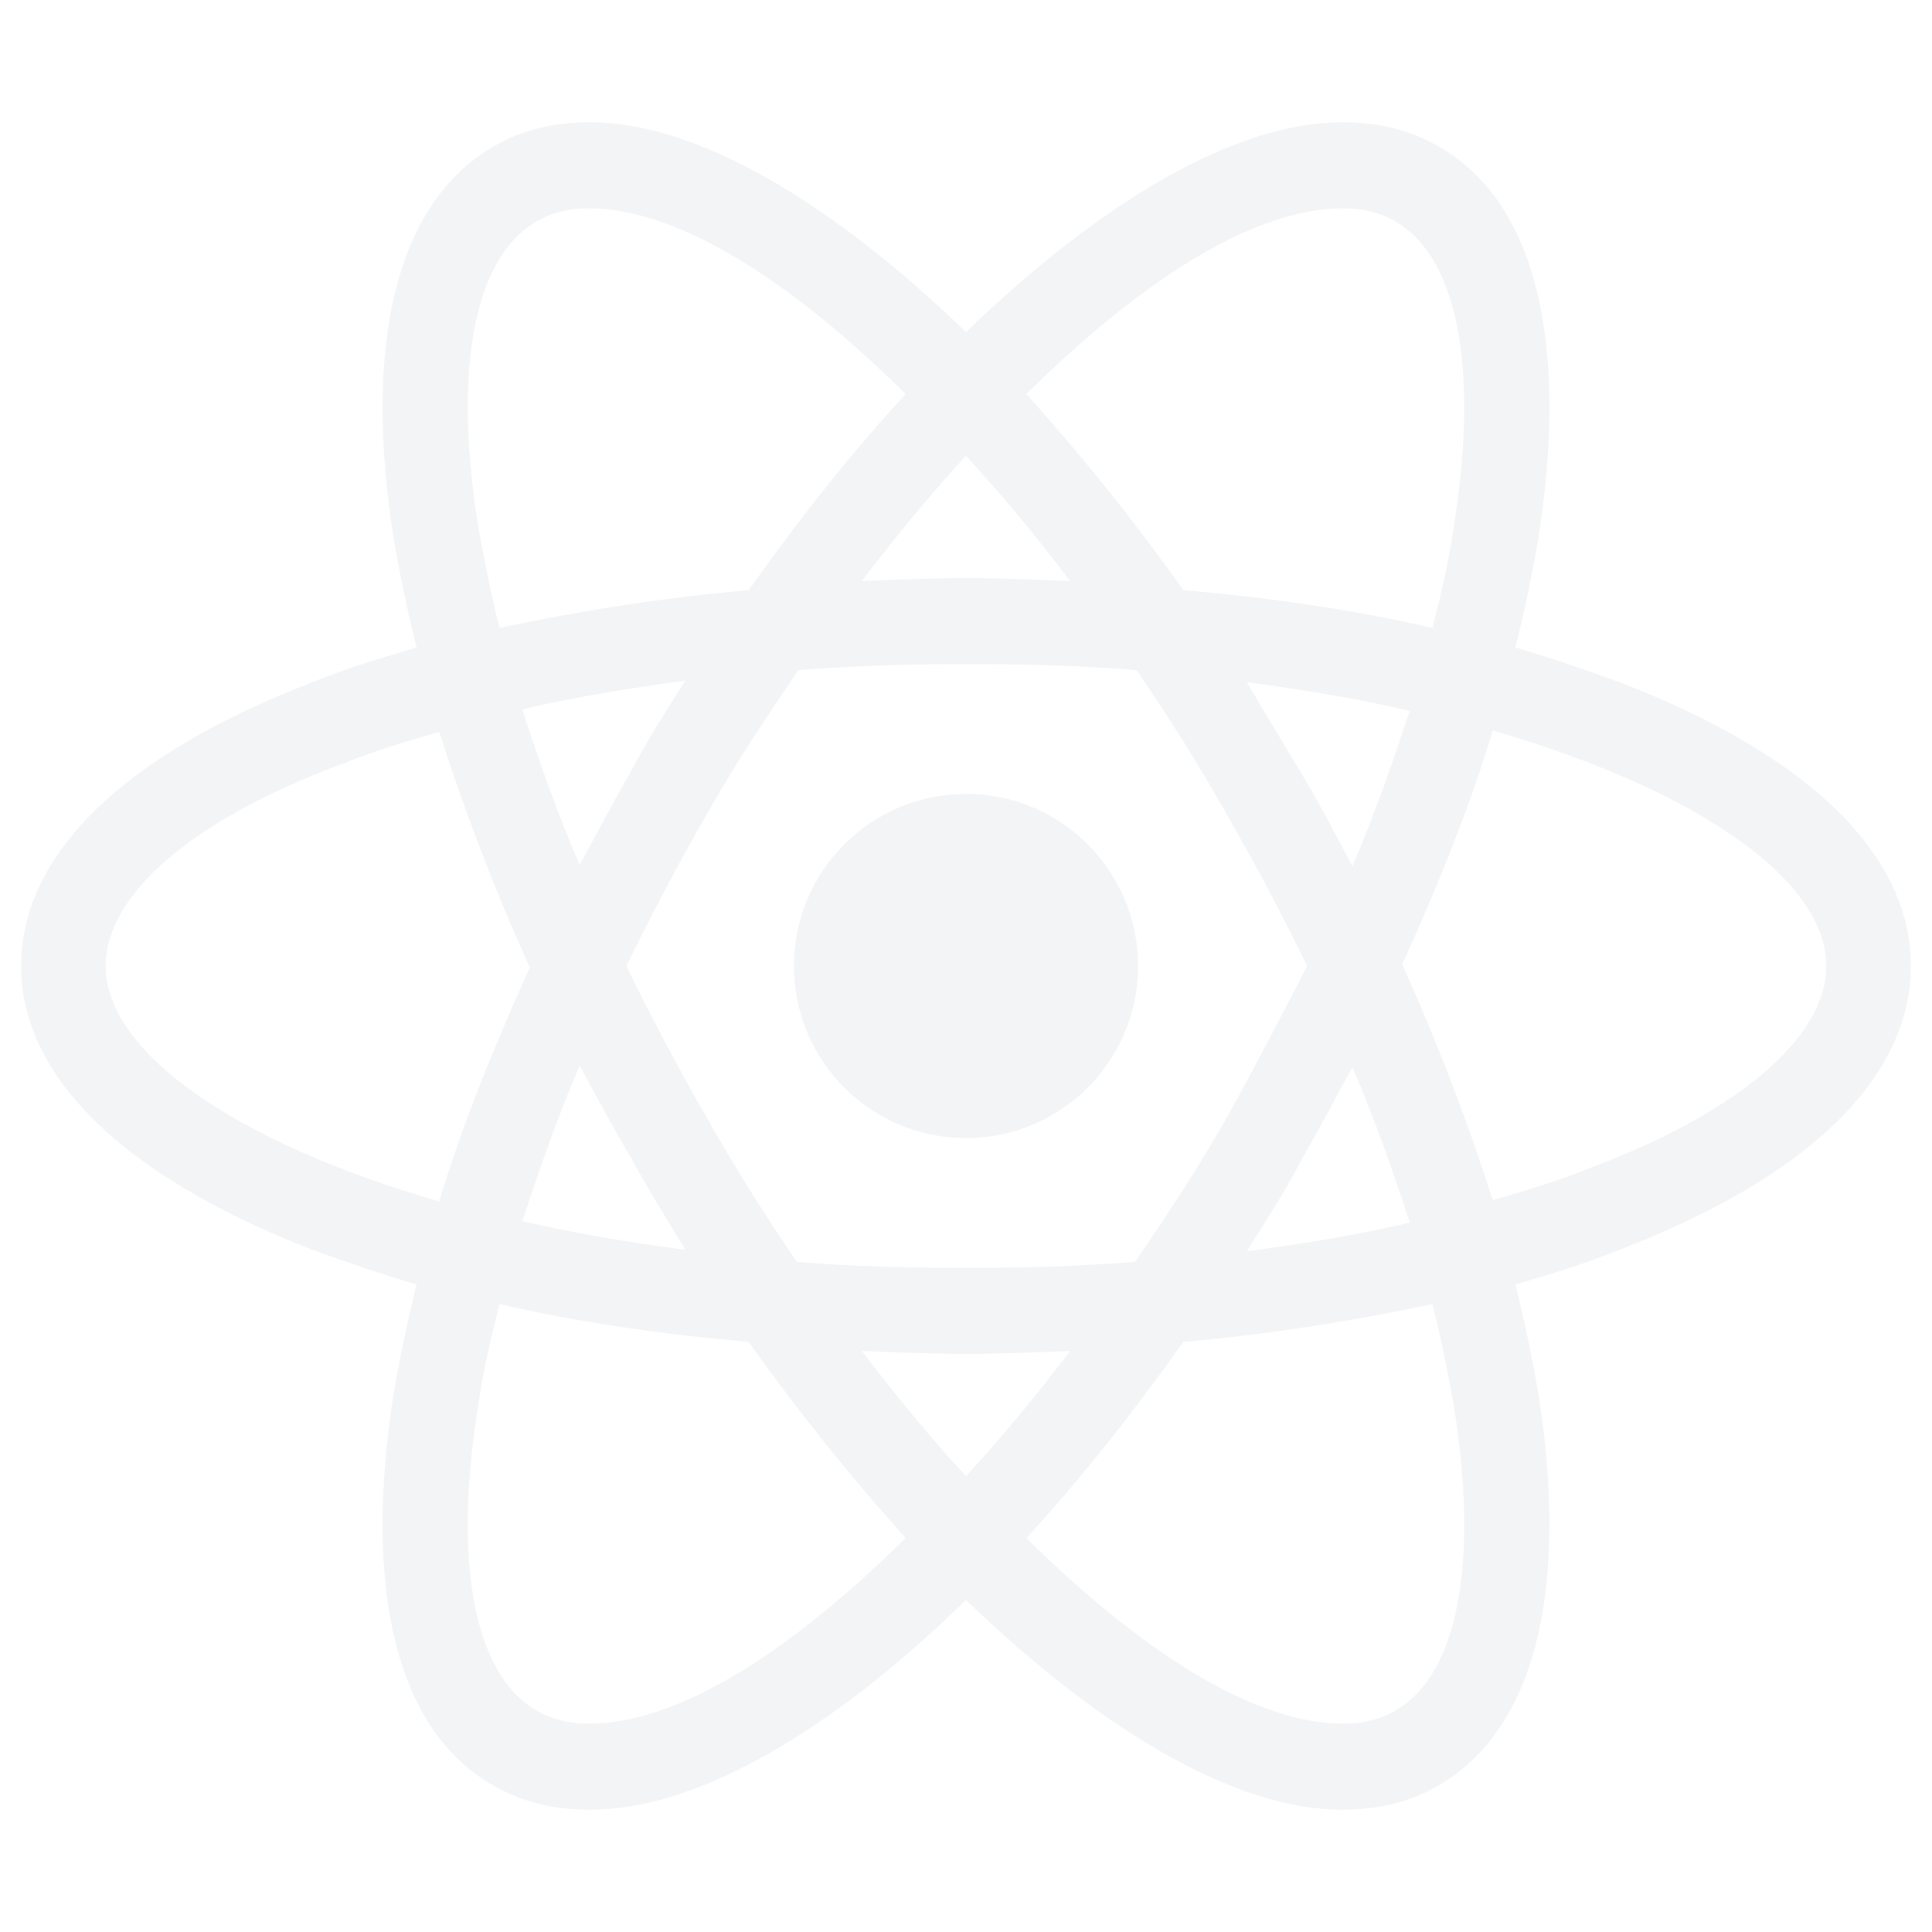
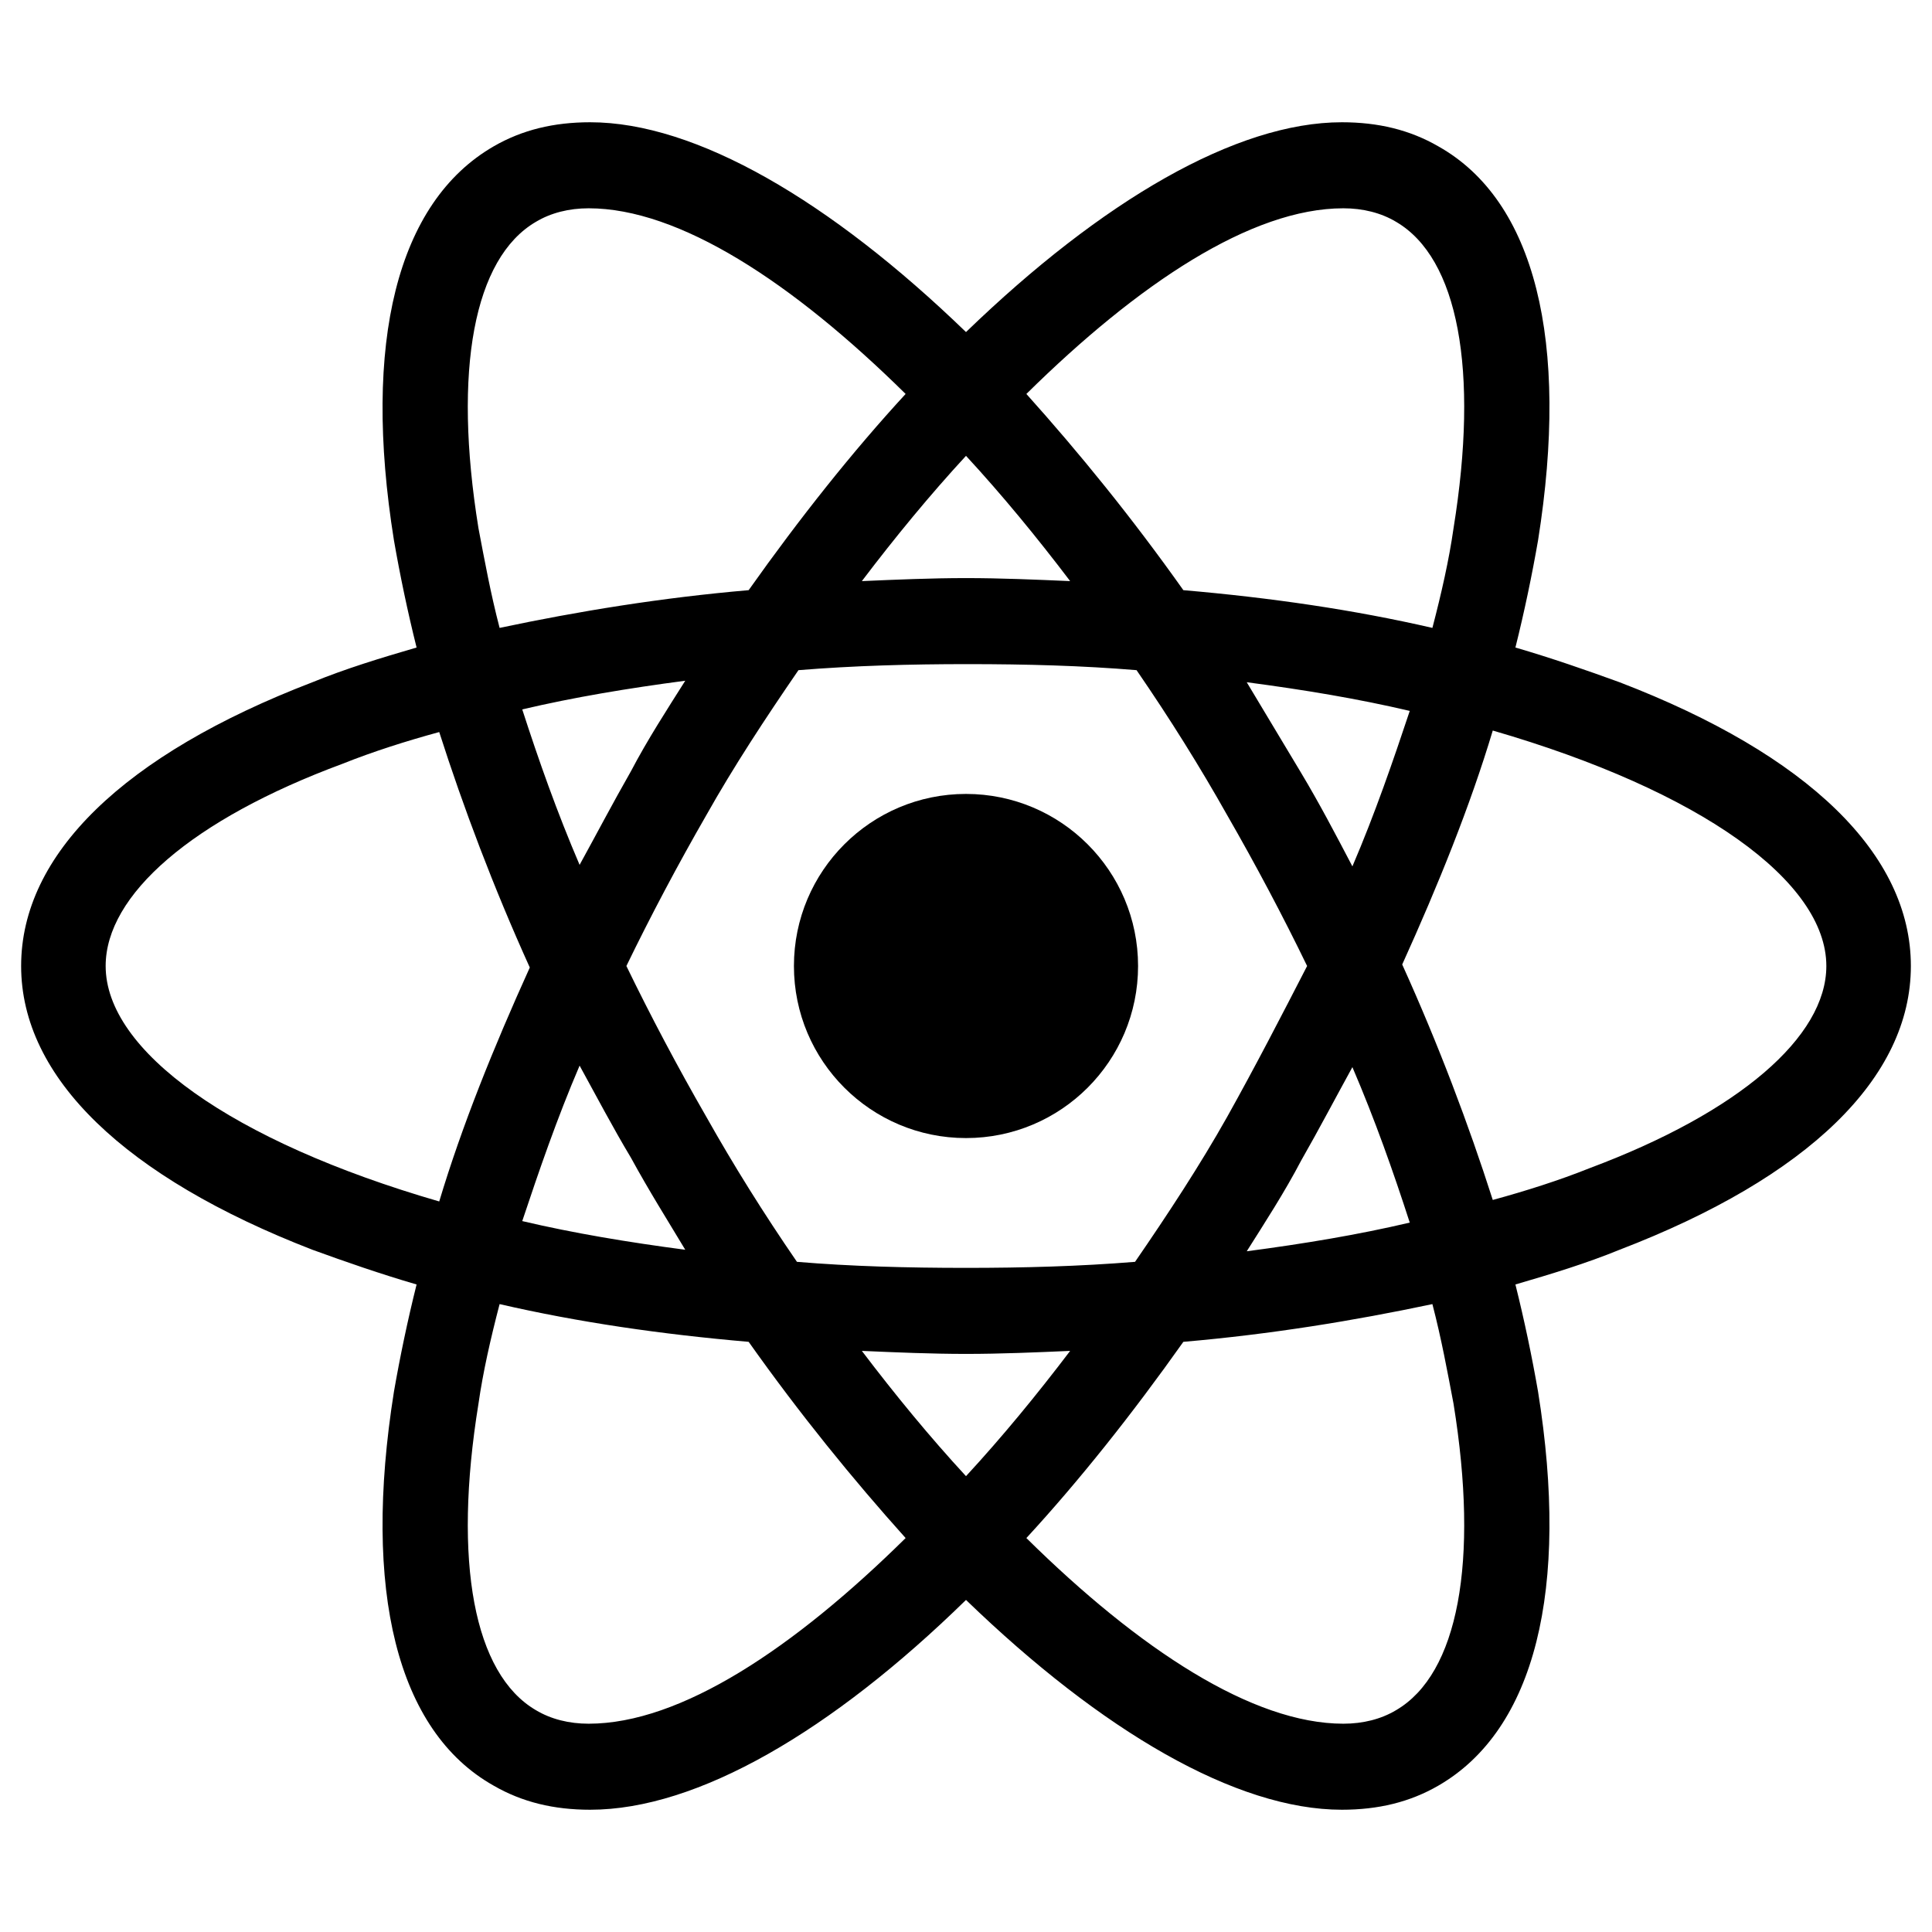
- <svg xmlns="http://www.w3.org/2000/svg" viewBox="0 0 128 128" role="img" aria-labelledby="icon-react-title icon-react-desc">
-   <g fill="#F3F4F6">
+ <svg xmlns="http://www.w3.org/2000/svg" viewBox="0 0 128 128">
+   <g>
    <circle cx="64" cy="64" r="11.4" />
    <path d="M107.3 45.2c-2.2-.8-4.5-1.6-6.9-2.3.6-2.4 1.1-4.8 1.5-7.1 2.1-13.2-.2-22.5-6.6-26.1-1.9-1.1-4-1.6-6.4-1.6-7 0-15.9 5.2-24.9 13.9-9-8.7-17.9-13.9-24.9-13.9-2.4 0-4.5.5-6.4 1.6-6.4 3.7-8.7 13-6.6 26.1.4 2.3.9 4.7 1.5 7.1-2.4.7-4.7 1.4-6.9 2.3C8.2 50 1.4 56.6 1.4 64s6.9 14 19.3 18.8c2.2.8 4.5 1.6 6.9 2.3-.6 2.4-1.1 4.8-1.5 7.1-2.1 13.2.2 22.5 6.6 26.1 1.9 1.1 4 1.6 6.4 1.6 7.1 0 16-5.2 24.9-13.9 9 8.7 17.9 13.9 24.9 13.9 2.4 0 4.5-.5 6.4-1.6 6.4-3.7 8.7-13 6.6-26.1-.4-2.3-.9-4.7-1.5-7.1 2.4-.7 4.7-1.4 6.9-2.3 12.5-4.8 19.3-11.4 19.3-18.8s-6.8-14-19.3-18.8zM92.5 14.7c4.1 2.4 5.5 9.8 3.8 20.3-.3 2.1-.8 4.3-1.4 6.6-5.2-1.2-10.7-2-16.5-2.5-3.4-4.8-6.9-9.1-10.4-13 7.4-7.3 14.9-12.3 21-12.3 1.3 0 2.5.3 3.5.9zM81.3 74c-1.8 3.2-3.9 6.4-6.1 9.6-3.7.3-7.4.4-11.2.4-3.9 0-7.6-.1-11.2-.4-2.2-3.2-4.2-6.4-6-9.6-1.9-3.3-3.7-6.7-5.3-10 1.6-3.3 3.4-6.7 5.3-10 1.8-3.2 3.9-6.4 6.1-9.6 3.7-.3 7.4-.4 11.2-.4 3.9 0 7.6.1 11.2.4 2.2 3.2 4.2 6.4 6 9.6 1.9 3.3 3.7 6.7 5.3 10-1.7 3.3-3.4 6.6-5.3 10zm8.3-3.3c1.5 3.5 2.7 6.9 3.8 10.3-3.4.8-7 1.4-10.8 1.9 1.2-1.9 2.5-3.9 3.6-6 1.2-2.1 2.3-4.2 3.4-6.2zM64 97.8c-2.4-2.6-4.7-5.4-6.9-8.3 2.3.1 4.6.2 6.9.2 2.3 0 4.6-.1 6.9-.2-2.2 2.9-4.5 5.7-6.9 8.3zm-18.6-15c-3.8-.5-7.4-1.1-10.8-1.9 1.1-3.3 2.3-6.8 3.8-10.3 1.1 2 2.2 4.1 3.4 6.1 1.2 2.2 2.4 4.1 3.6 6.1zm-7-25.5c-1.5-3.5-2.7-6.9-3.8-10.3 3.4-.8 7-1.4 10.8-1.9-1.2 1.9-2.5 3.9-3.6 6-1.2 2.1-2.3 4.2-3.4 6.2zM64 30.2c2.4 2.6 4.7 5.4 6.9 8.3-2.3-.1-4.6-.2-6.9-.2-2.3 0-4.6.1-6.9.2 2.2-2.9 4.5-5.7 6.9-8.3zm22.2 21l-3.6-6c3.8.5 7.4 1.1 10.8 1.9-1.1 3.3-2.3 6.8-3.8 10.3-1.1-2.1-2.2-4.2-3.4-6.2zM31.7 35c-1.7-10.5-.3-17.9 3.8-20.3 1-.6 2.2-.9 3.5-.9 6 0 13.5 4.9 21 12.3-3.5 3.8-7 8.2-10.4 13-5.8.5-11.3 1.4-16.5 2.5-.6-2.3-1-4.5-1.4-6.6zM7 64c0-4.7 5.7-9.7 15.7-13.4 2-.8 4.2-1.5 6.4-2.1 1.6 5 3.6 10.3 6 15.6-2.4 5.3-4.5 10.5-6 15.5C15.3 75.6 7 69.6 7 64zm28.5 49.3c-4.1-2.4-5.5-9.8-3.8-20.3.3-2.1.8-4.3 1.4-6.6 5.2 1.2 10.7 2 16.5 2.5 3.4 4.8 6.9 9.1 10.4 13-7.4 7.3-14.9 12.3-21 12.3-1.3 0-2.5-.3-3.5-.9zM96.3 93c1.7 10.5.3 17.9-3.8 20.3-1 .6-2.2.9-3.5.9-6 0-13.5-4.9-21-12.3 3.5-3.8 7-8.2 10.4-13 5.8-.5 11.3-1.4 16.5-2.5.6 2.3 1 4.5 1.4 6.6zm9-15.6c-2 .8-4.2 1.5-6.4 2.1-1.6-5-3.6-10.3-6-15.6 2.4-5.3 4.5-10.5 6-15.5 13.8 4 22.1 10 22.1 15.6 0 4.7-5.8 9.7-15.7 13.4z" />
  </g>
</svg>
